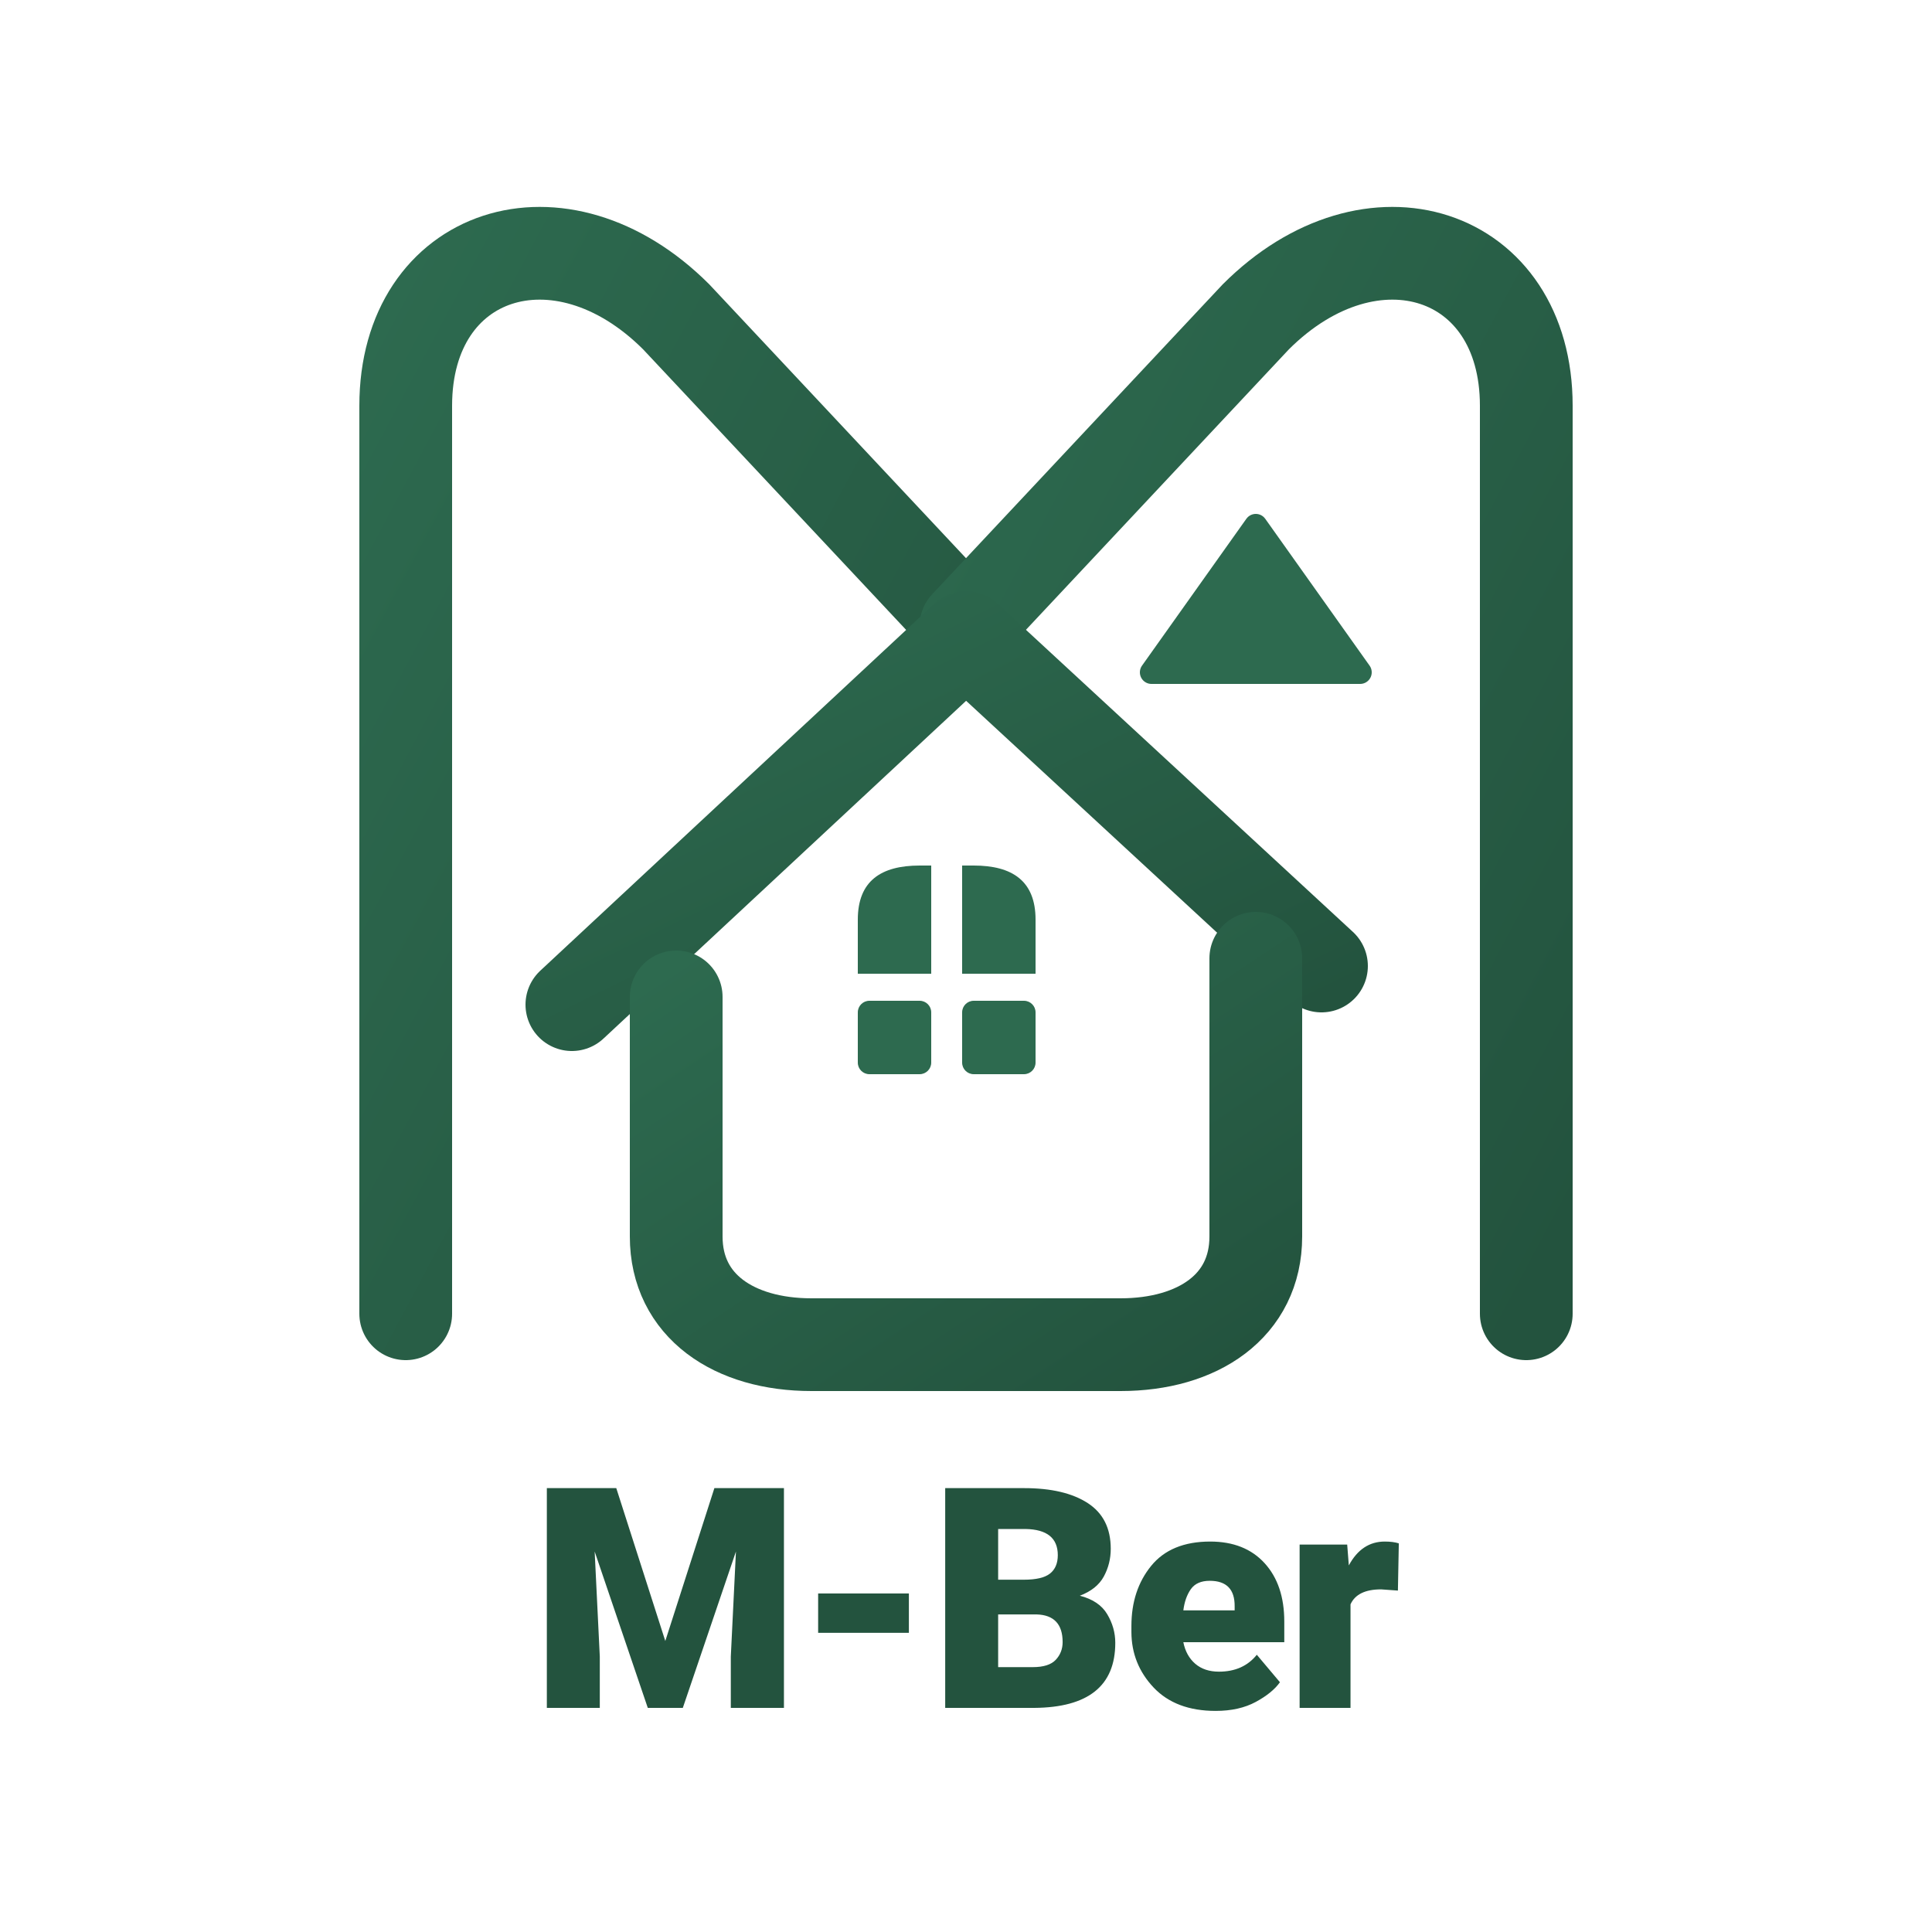
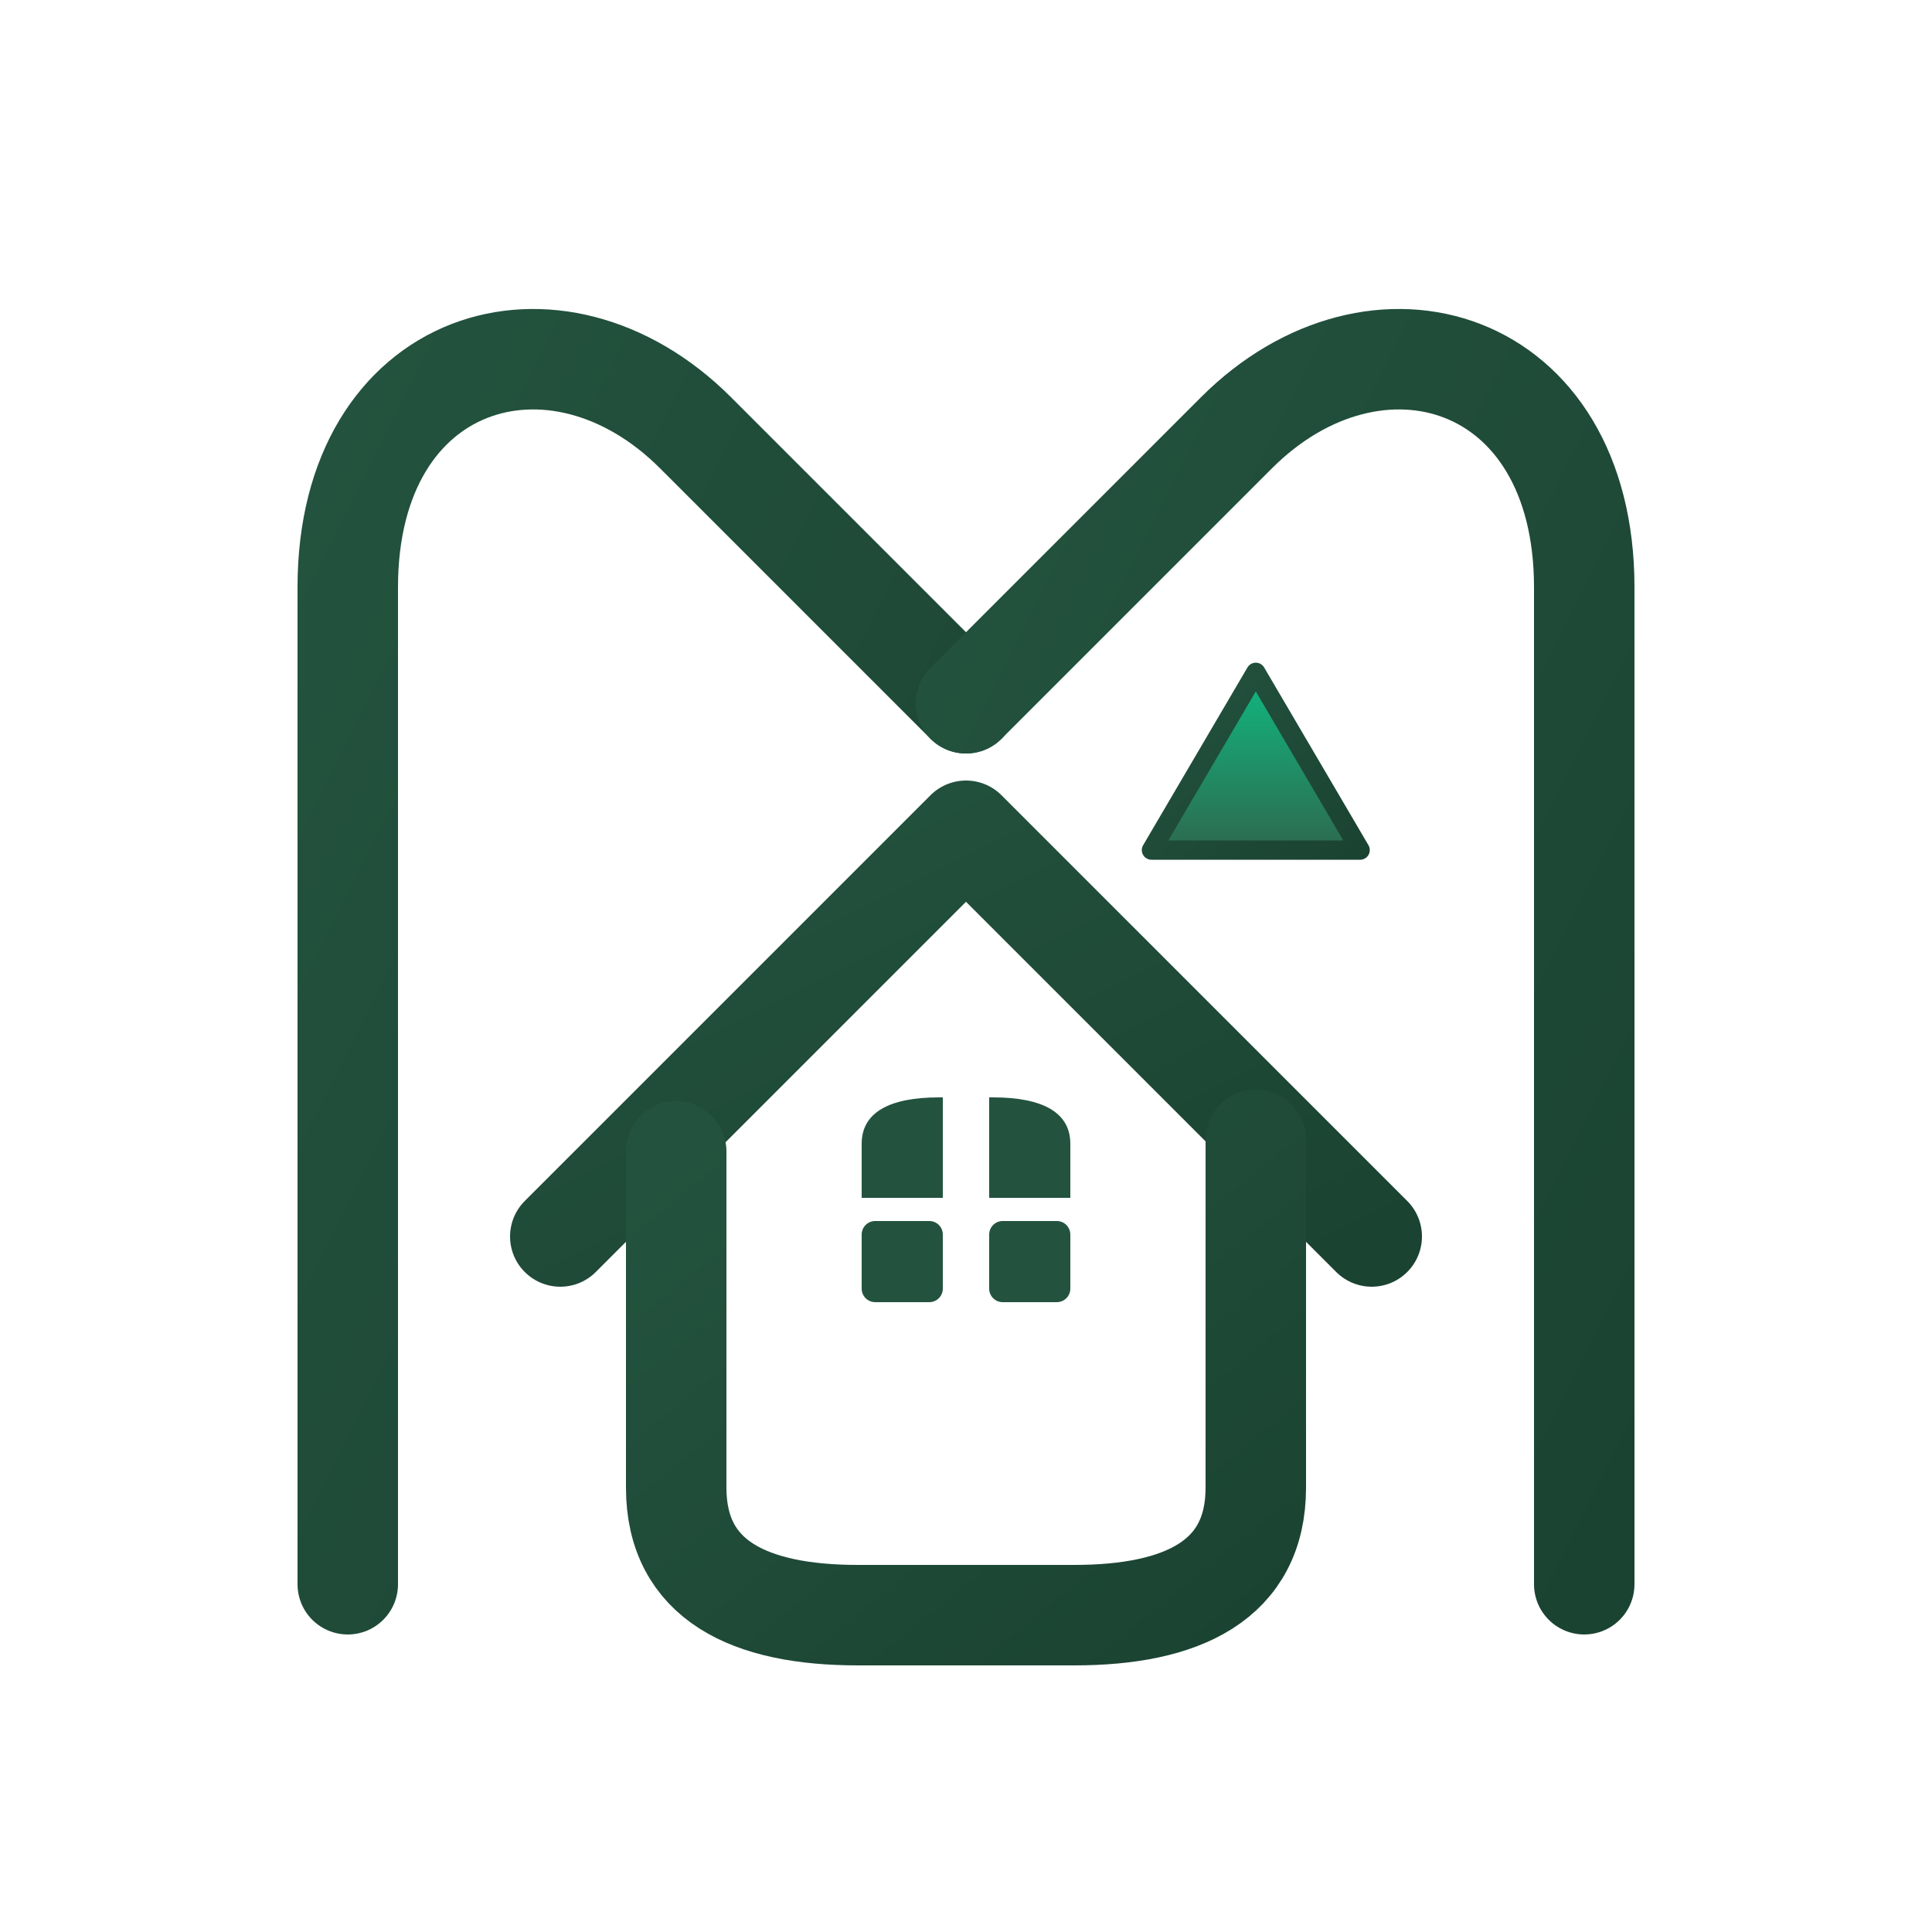
<svg xmlns="http://www.w3.org/2000/svg" viewBox="0 0 500 500" width="100%" height="100%">
  <defs>
    <linearGradient id="mber-green-light" x1="0%" y1="0%" x2="100%" y2="100%">
-       <stop offset="0%" stop-color="#2D6A4F" />
-       <stop offset="100%" stop-color="#23533E" />
+       <stop offset="0%" stop-color="#23533E" />
+       <stop offset="100%" stop-color="#1B4332" />
    </linearGradient>
    <linearGradient id="mber-arrow-light" x1="0%" y1="100%" x2="0%" y2="0%">
      <stop offset="0%" stop-color="#2D6A4F" />
-       <stop offset="100%" stop-color="#38A169" />
+       <stop offset="100%" stop-color="#10B981" />
    </linearGradient>
  </defs>
-   <g id="mber-icon" fill="none" stroke-linecap="round" stroke-linejoin="round">
-     <path d="M 105 340 L 105 105 C 105 65 145 52 175 82 L 250 162" stroke="url(#mber-green-light)" stroke-width="24" />
-     <path d="M 250 162 L 325 82 C 355 52 395 65 395 105 L 395 340" stroke="url(#mber-green-light)" stroke-width="24" />
-     <path d="M 148 260 L 250 165 L 342 250" stroke="url(#mber-green-light)" stroke-width="24" />
-     <path d="M 175 258 L 175 320 C 175 338 190 348 210 348 L 290 348 C 310 348 325 338 325 320 L 325 248" stroke="url(#mber-green-light)" stroke-width="24" />
-     <path d="M 325 240 L 325 170" stroke="url(#mber-arrow-light)" stroke-width="24" />
-     <path d="M 298 174 L 325 136 L 352 174 Z" fill="#2D6A4F" stroke="#2D6A4F" stroke-width="6" />
-     <path d="M 222 252 L 222 238 C 222 228 228 224 238 224 L 241 224 L 241 252 Z" fill="#2D6A4F" />
-     <path d="M 249 252 L 249 224 L 252 224 C 262 224 268 228 268 238 L 268 252 Z" fill="#2D6A4F" />
-     <rect x="222" y="259" width="19" height="19" rx="3" fill="#2D6A4F" />
-     <rect x="249" y="259" width="19" height="19" rx="3" fill="#2D6A4F" />
+   <g id="mber-mark">
+     <path d="M 90 410 L 90 152 C 90 92 144 76 180 112 L 250 182" fill="none" stroke="url(#mber-green-light)" stroke-width="26" stroke-linecap="round" stroke-linejoin="round" />
+     <path d="M 250 182 L 320 112 C 356 76 410 92 410 152 L 410 410" fill="none" stroke="url(#mber-green-light)" stroke-width="26" stroke-linecap="round" stroke-linejoin="round" />
+     <path d="M 145 320 L 250 215 L 355 320" fill="none" stroke="url(#mber-green-light)" stroke-width="26" stroke-linecap="round" stroke-linejoin="round" />
+     <path d="M 175 298 L 175 385 C 175 409 194 418 222 418 L 278 418 C 306 418 325 409 325 385 L 325 295" fill="none" stroke="url(#mber-green-light)" stroke-width="26" stroke-linecap="round" stroke-linejoin="round" />
+     <path d="M 325 285 L 325 218" fill="none" stroke="url(#mber-green-light)" stroke-width="24" stroke-linecap="round" stroke-linejoin="round" />
+     <path d="M 298 220 L 325 174 L 352 220 Z" fill="url(#mber-arrow-light)" stroke="url(#mber-green-light)" stroke-width="5" stroke-linejoin="round" stroke-linecap="round" />
+     <path d="M 223 310 L 223 296 C 223 288 230 284 243 284 L 244 284 L 244 310 Z" fill="#23533E" />
+     <path d="M 256 310 L 256 284 L 257 284 C 270 284 277 288 277 296 L 277 310 Z" fill="#23533E" />
+     <rect x="223" y="316" width="21" height="21" rx="3.5" fill="#23533E" />
+     <rect x="256" y="316" width="21" height="21" rx="3.5" fill="#23533E" />
  </g>
-   <text x="250" y="442" text-anchor="middle" font-family="system-ui, -apple-system, BlinkMacSystemFont, 'Segoe UI', Roboto, 'Helvetica Neue', Arial, sans-serif" font-size="80" font-weight="900" letter-spacing="-1.5px" fill="#23533E">M-Ber</text>
</svg>
